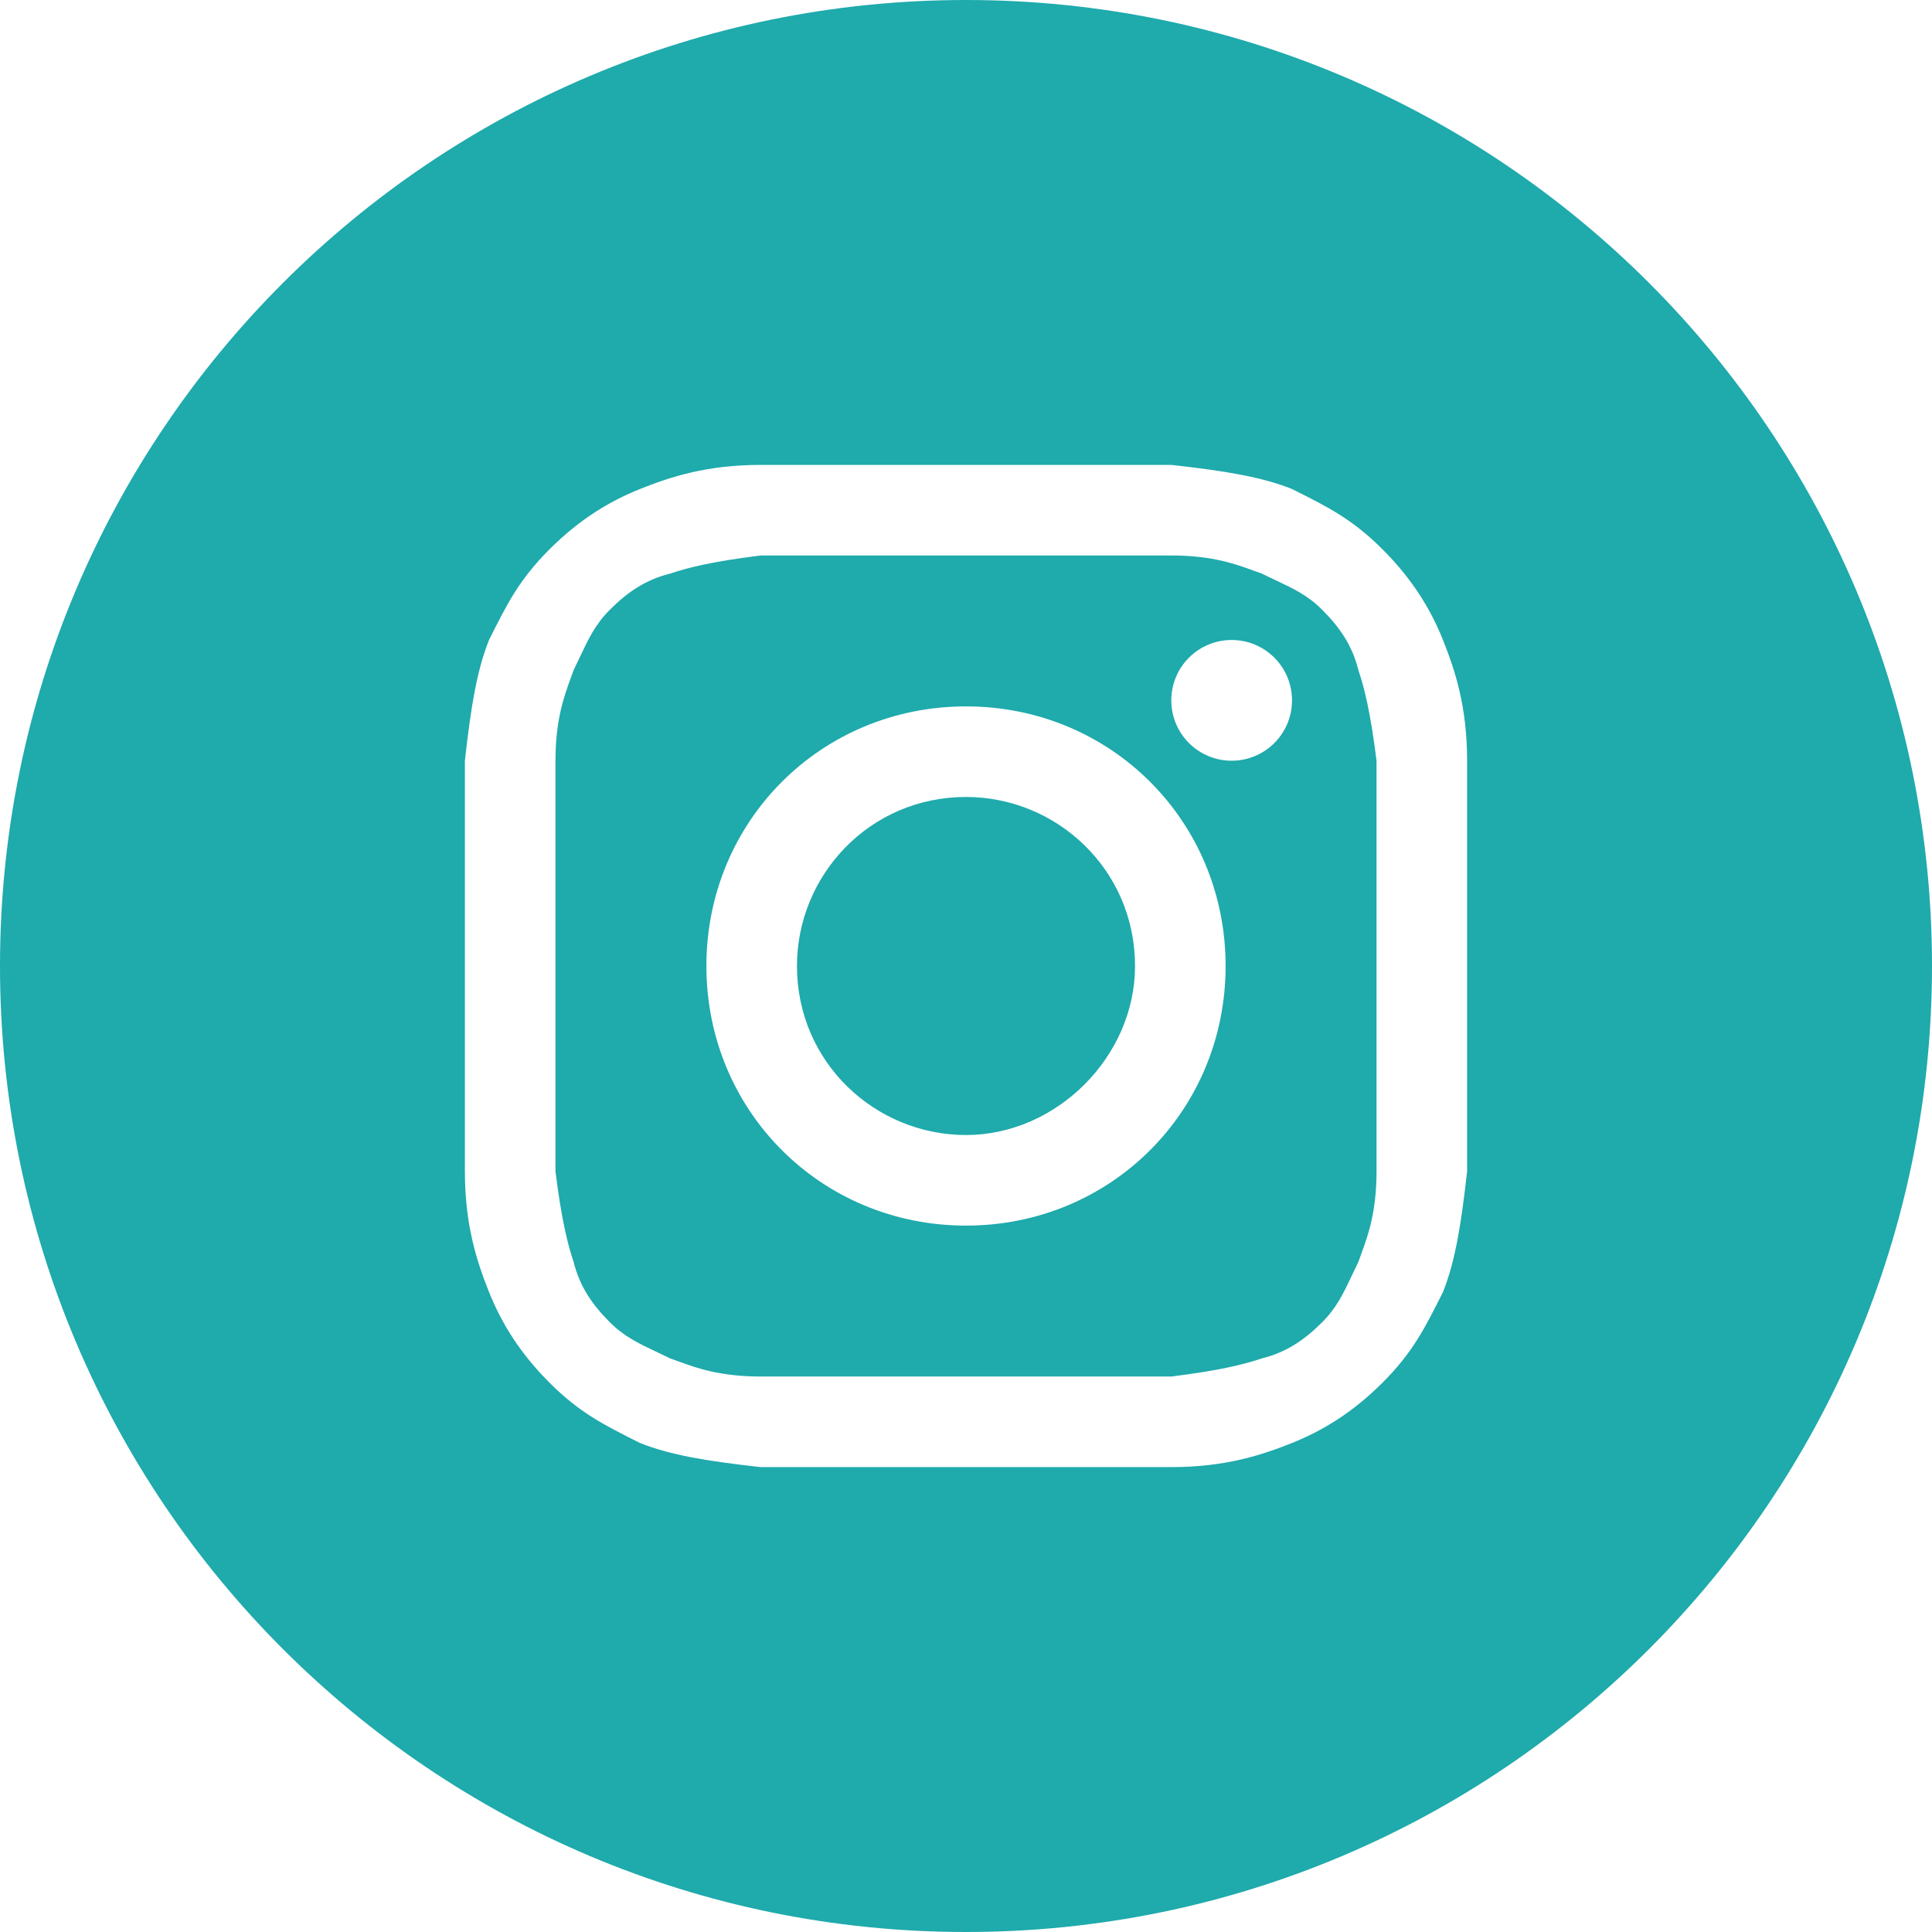
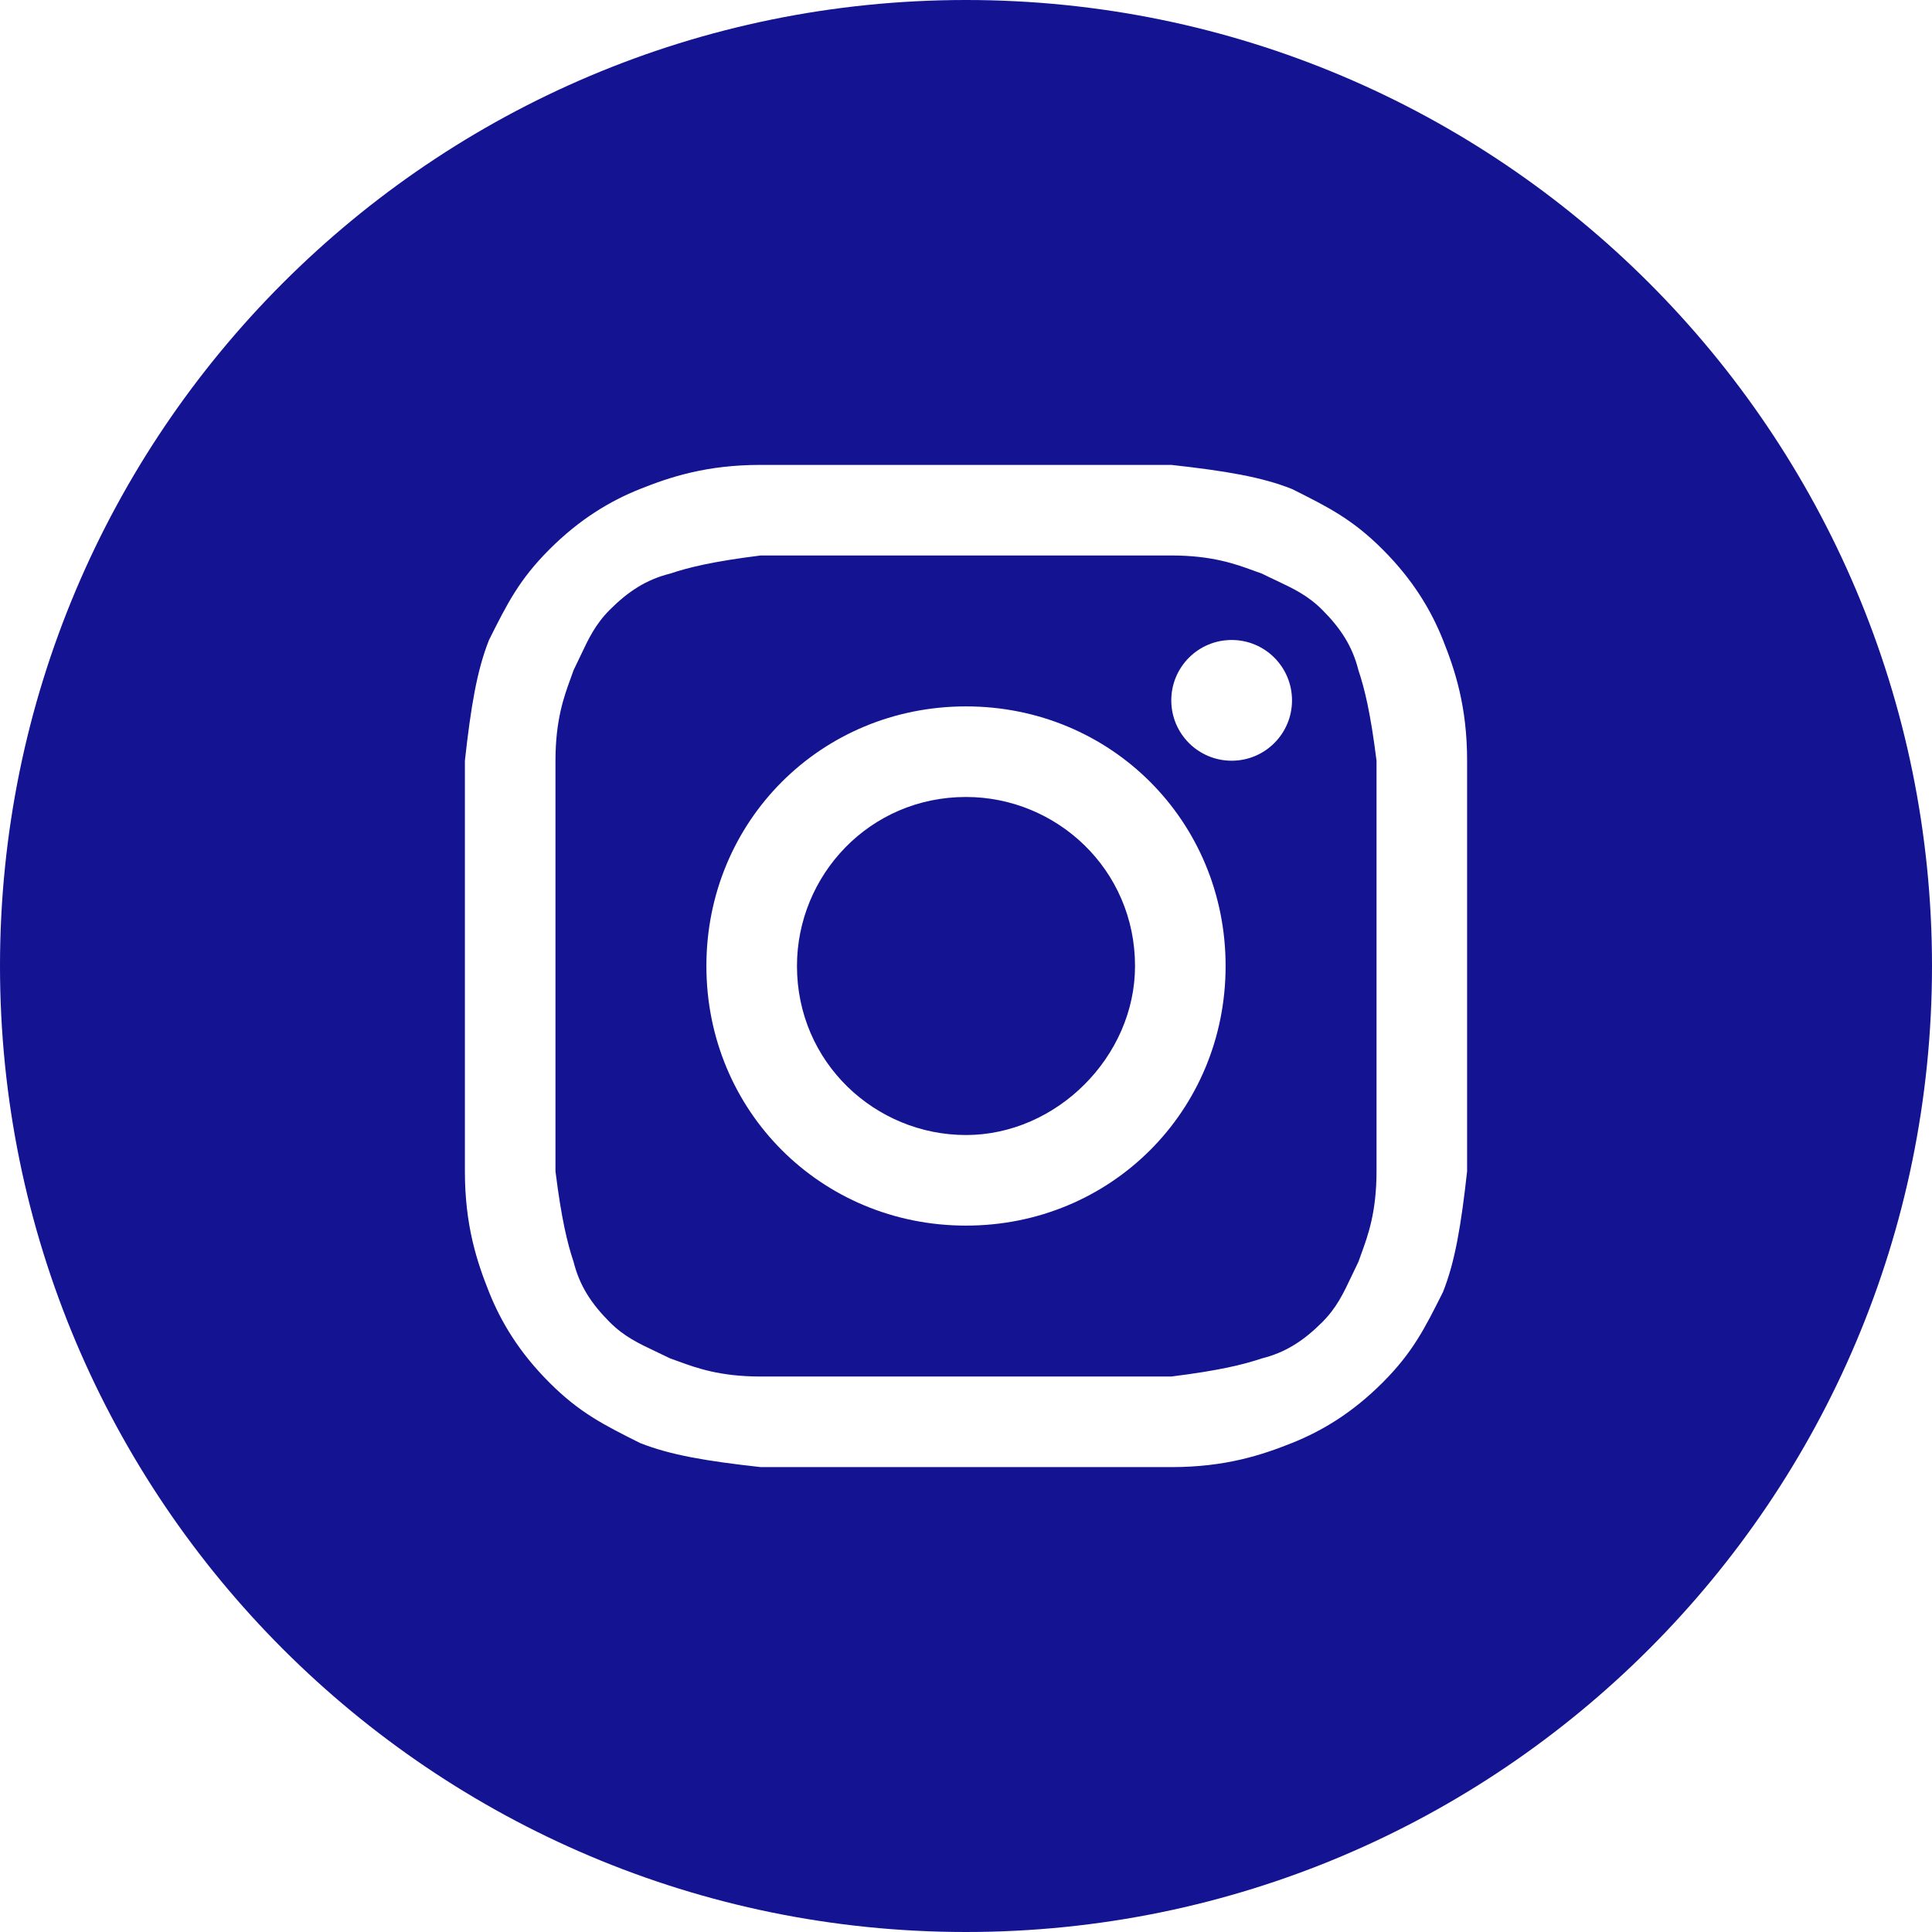
<svg xmlns="http://www.w3.org/2000/svg" width="43" height="43" viewBox="0 0 43 43" fill="none">
-   <path d="M21.5 25.262C19.484 25.262 17.738 23.65 17.738 21.5C17.738 19.484 19.35 17.738 21.5 17.738C23.516 17.738 25.262 19.35 25.262 21.5C25.262 23.516 23.516 25.262 21.5 25.262Z" fill="#1FAAAC" />
-   <path fill-rule="evenodd" clip-rule="evenodd" d="M26.069 12.363H16.931C15.856 12.497 15.319 12.631 14.916 12.766C14.378 12.9 13.975 13.169 13.572 13.572C13.253 13.891 13.102 14.21 12.92 14.595C12.872 14.697 12.822 14.803 12.766 14.916C12.745 14.978 12.721 15.044 12.695 15.114C12.555 15.498 12.363 16.023 12.363 16.931V26.069C12.497 27.144 12.631 27.681 12.766 28.084C12.9 28.622 13.169 29.025 13.572 29.428C13.891 29.747 14.21 29.898 14.595 30.08C14.697 30.128 14.803 30.178 14.916 30.234C14.978 30.255 15.044 30.279 15.114 30.305C15.498 30.445 16.023 30.637 16.931 30.637H26.069C27.144 30.503 27.681 30.369 28.084 30.234C28.622 30.1 29.025 29.831 29.428 29.428C29.747 29.109 29.898 28.79 30.08 28.405C30.128 28.303 30.178 28.197 30.234 28.084C30.255 28.022 30.279 27.956 30.305 27.886C30.445 27.502 30.637 26.977 30.637 26.069V16.931C30.503 15.856 30.369 15.319 30.234 14.916C30.1 14.378 29.831 13.975 29.428 13.572C29.109 13.253 28.79 13.102 28.405 12.92C28.303 12.872 28.196 12.822 28.084 12.766C28.022 12.745 27.956 12.721 27.886 12.695C27.502 12.555 26.977 12.363 26.069 12.363ZM21.5 15.722C18.275 15.722 15.722 18.275 15.722 21.5C15.722 24.725 18.275 27.278 21.5 27.278C24.725 27.278 27.278 24.725 27.278 21.5C27.278 18.275 24.725 15.722 21.5 15.722ZM28.756 15.588C28.756 16.33 28.155 16.931 27.413 16.931C26.67 16.931 26.069 16.33 26.069 15.588C26.069 14.845 26.67 14.244 27.413 14.244C28.155 14.244 28.756 14.845 28.756 15.588Z" fill="#1FAAAC" />
-   <path fill-rule="evenodd" clip-rule="evenodd" d="M0 21.5C0 9.626 9.626 0 21.5 0C33.374 0 43 9.626 43 21.5C43 33.374 33.374 43 21.5 43C9.626 43 0 33.374 0 21.5ZM16.931 10.347H26.069C27.278 10.481 28.084 10.616 28.756 10.884C29.562 11.287 30.1 11.556 30.772 12.228C31.444 12.9 31.847 13.572 32.116 14.244C32.384 14.916 32.653 15.722 32.653 16.931V26.069C32.519 27.278 32.384 28.084 32.116 28.756C31.712 29.562 31.444 30.1 30.772 30.772C30.1 31.444 29.428 31.847 28.756 32.116C28.084 32.384 27.278 32.653 26.069 32.653H16.931C15.722 32.519 14.916 32.384 14.244 32.116C13.438 31.712 12.9 31.444 12.228 30.772C11.556 30.1 11.153 29.428 10.884 28.756C10.616 28.084 10.347 27.278 10.347 26.069V16.931C10.481 15.722 10.616 14.916 10.884 14.244C11.287 13.438 11.556 12.9 12.228 12.228C12.9 11.556 13.572 11.153 14.244 10.884C14.916 10.616 15.722 10.347 16.931 10.347Z" fill="#1FAAAC" />
+   <path d="M21.5 25.262C19.484 25.262 17.738 23.65 17.738 21.5C17.738 19.484 19.35 17.738 21.5 17.738C23.516 17.738 25.262 19.35 25.262 21.5C25.262 23.516 23.516 25.262 21.5 25.262Z" fill="#141392" />
+   <path fill-rule="evenodd" clip-rule="evenodd" d="M26.069 12.363H16.931C15.856 12.497 15.319 12.631 14.916 12.766C14.378 12.9 13.975 13.169 13.572 13.572C13.253 13.891 13.102 14.21 12.92 14.595C12.872 14.697 12.822 14.803 12.766 14.916C12.745 14.978 12.721 15.044 12.695 15.114C12.555 15.498 12.363 16.023 12.363 16.931V26.069C12.497 27.144 12.631 27.681 12.766 28.084C12.9 28.622 13.169 29.025 13.572 29.428C13.891 29.747 14.21 29.898 14.595 30.08C14.697 30.128 14.803 30.178 14.916 30.234C14.978 30.255 15.044 30.279 15.114 30.305C15.498 30.445 16.023 30.637 16.931 30.637H26.069C27.144 30.503 27.681 30.369 28.084 30.234C28.622 30.1 29.025 29.831 29.428 29.428C29.747 29.109 29.898 28.79 30.08 28.405C30.128 28.303 30.178 28.197 30.234 28.084C30.255 28.022 30.279 27.956 30.305 27.886C30.445 27.502 30.637 26.977 30.637 26.069V16.931C30.503 15.856 30.369 15.319 30.234 14.916C30.1 14.378 29.831 13.975 29.428 13.572C29.109 13.253 28.79 13.102 28.405 12.92C28.303 12.872 28.196 12.822 28.084 12.766C28.022 12.745 27.956 12.721 27.886 12.695C27.502 12.555 26.977 12.363 26.069 12.363ZM21.5 15.722C18.275 15.722 15.722 18.275 15.722 21.5C15.722 24.725 18.275 27.278 21.5 27.278C24.725 27.278 27.278 24.725 27.278 21.5C27.278 18.275 24.725 15.722 21.5 15.722ZM28.756 15.588C28.756 16.33 28.155 16.931 27.413 16.931C26.67 16.931 26.069 16.33 26.069 15.588C26.069 14.845 26.67 14.244 27.413 14.244C28.155 14.244 28.756 14.845 28.756 15.588Z" fill="#141392" />
+   <path fill-rule="evenodd" clip-rule="evenodd" d="M0 21.5C0 9.626 9.626 0 21.5 0C33.374 0 43 9.626 43 21.5C43 33.374 33.374 43 21.5 43C9.626 43 0 33.374 0 21.5ZM16.931 10.347H26.069C27.278 10.481 28.084 10.616 28.756 10.884C29.562 11.287 30.1 11.556 30.772 12.228C31.444 12.9 31.847 13.572 32.116 14.244C32.384 14.916 32.653 15.722 32.653 16.931V26.069C32.519 27.278 32.384 28.084 32.116 28.756C31.712 29.562 31.444 30.1 30.772 30.772C30.1 31.444 29.428 31.847 28.756 32.116C28.084 32.384 27.278 32.653 26.069 32.653H16.931C15.722 32.519 14.916 32.384 14.244 32.116C13.438 31.712 12.9 31.444 12.228 30.772C11.556 30.1 11.153 29.428 10.884 28.756C10.616 28.084 10.347 27.278 10.347 26.069V16.931C10.481 15.722 10.616 14.916 10.884 14.244C11.287 13.438 11.556 12.9 12.228 12.228C12.9 11.556 13.572 11.153 14.244 10.884C14.916 10.616 15.722 10.347 16.931 10.347Z" fill="#141392" />
</svg>
